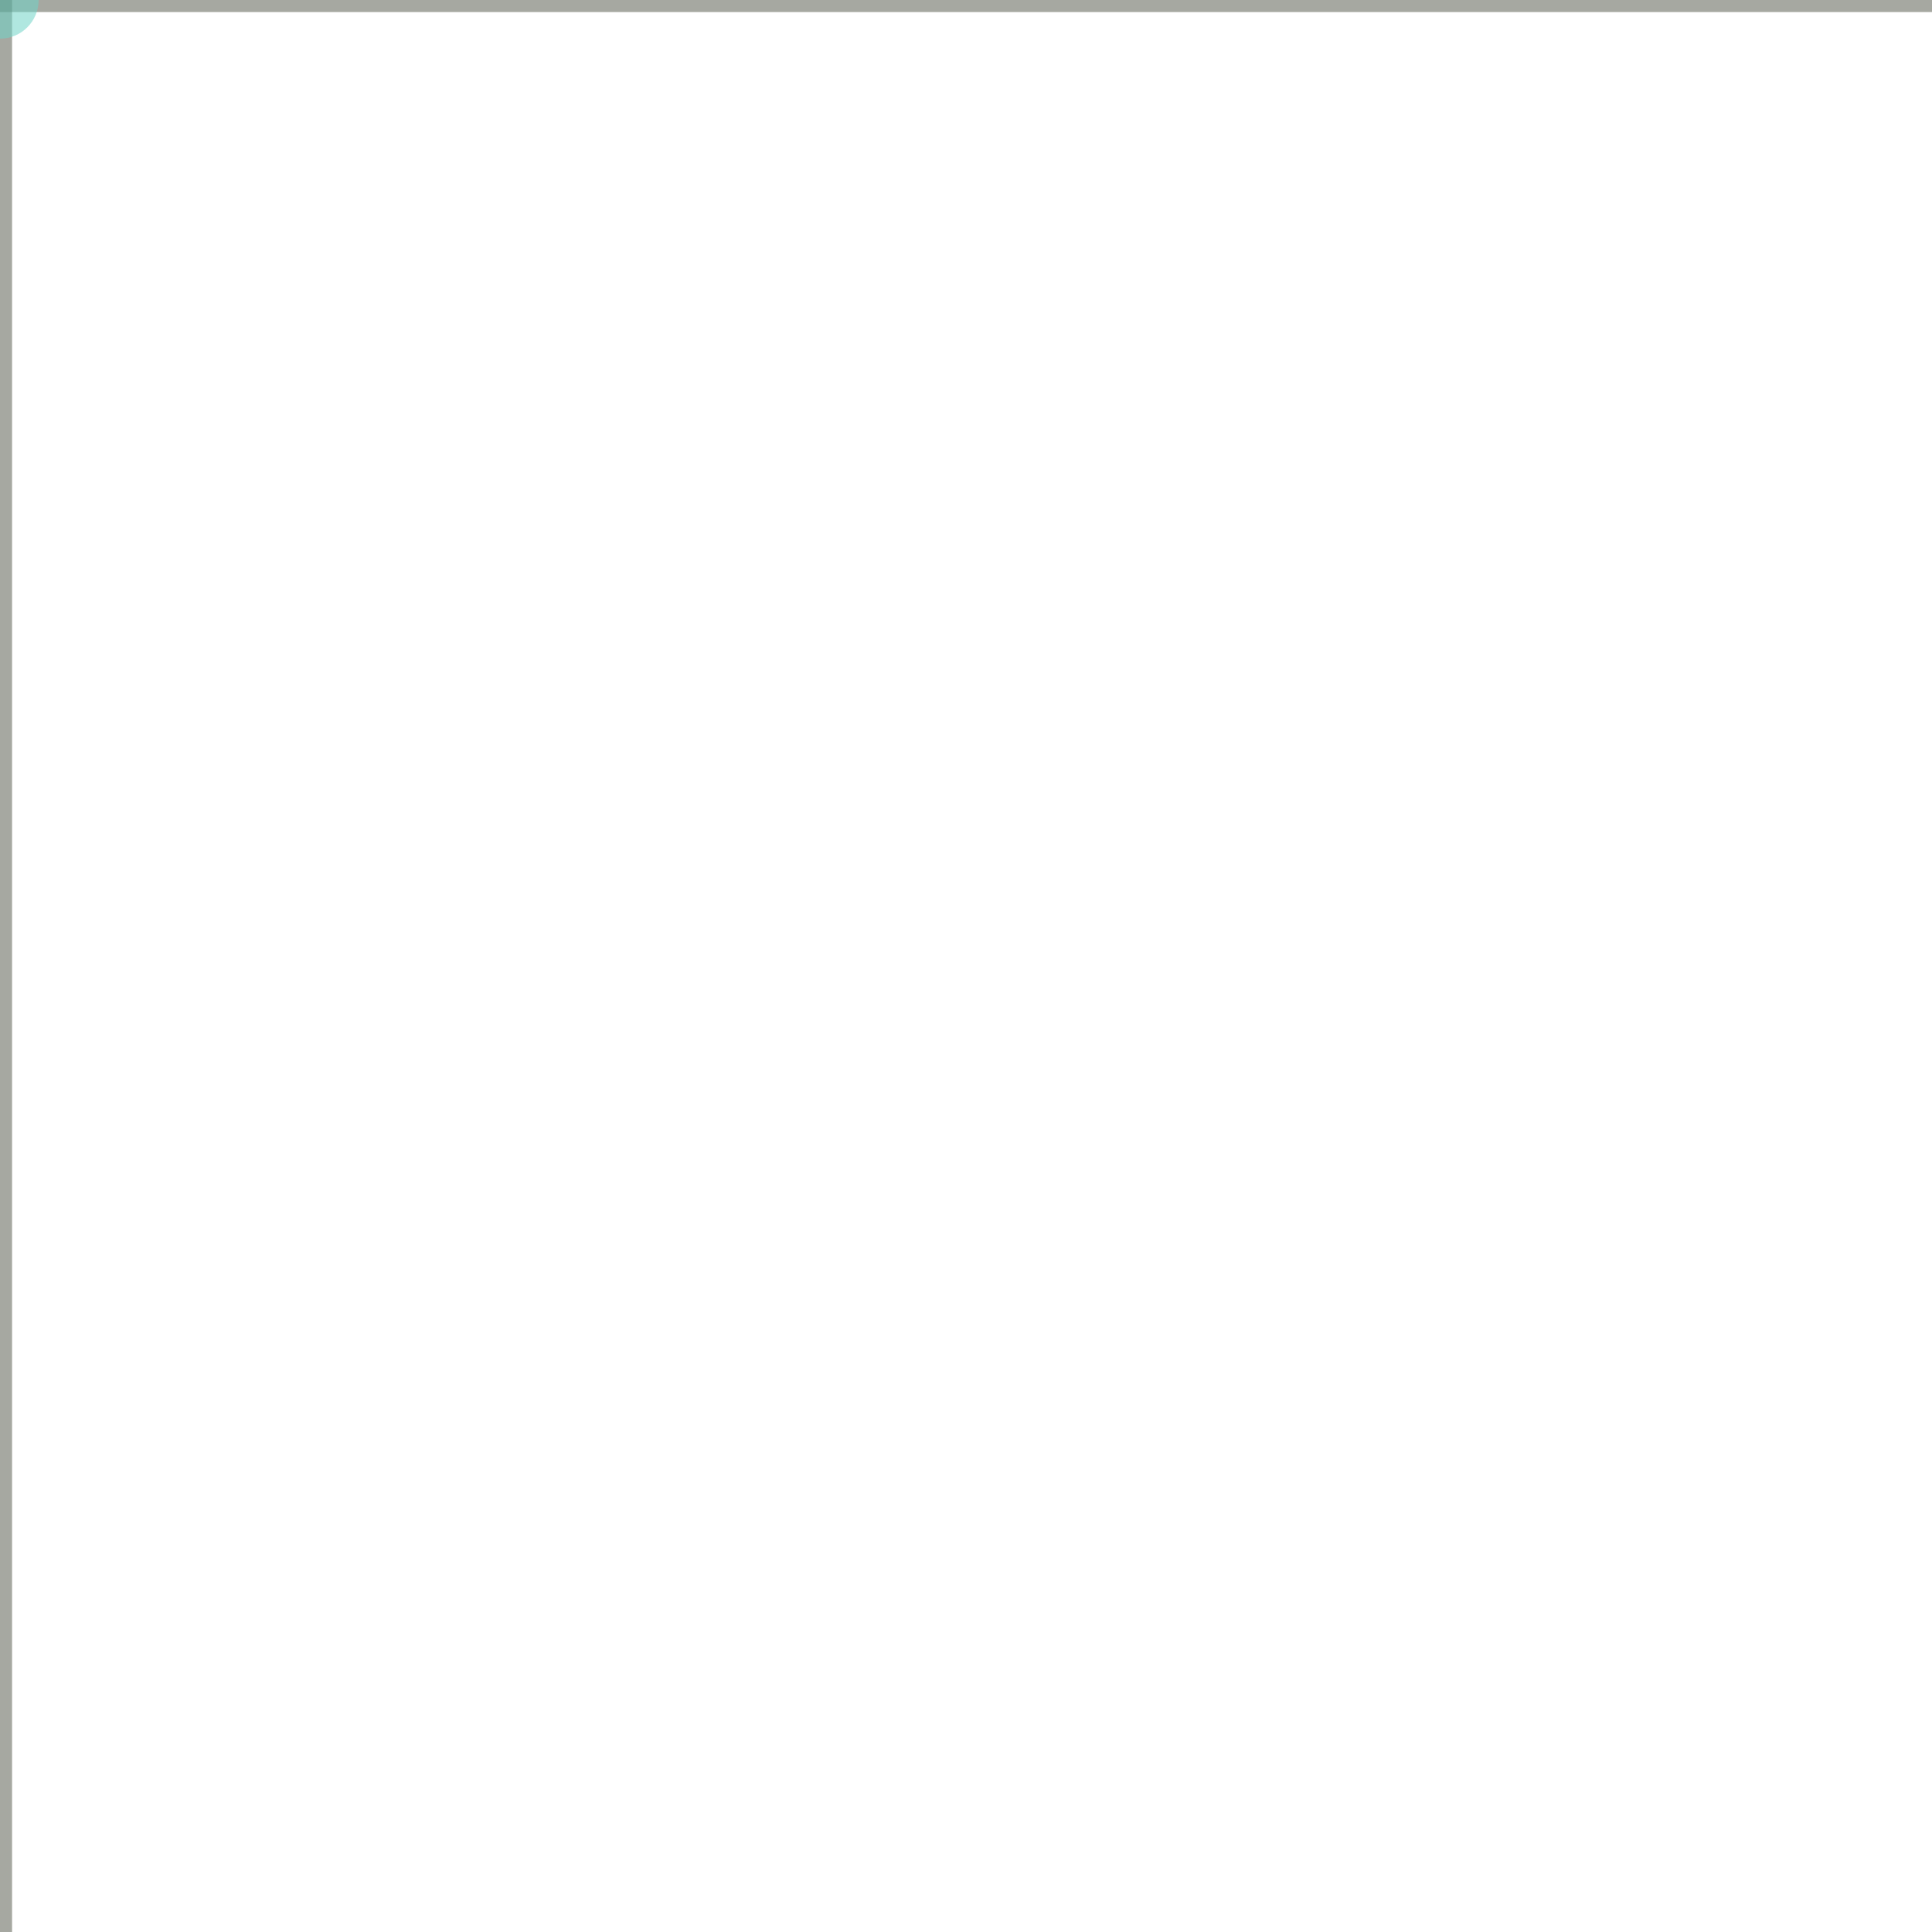
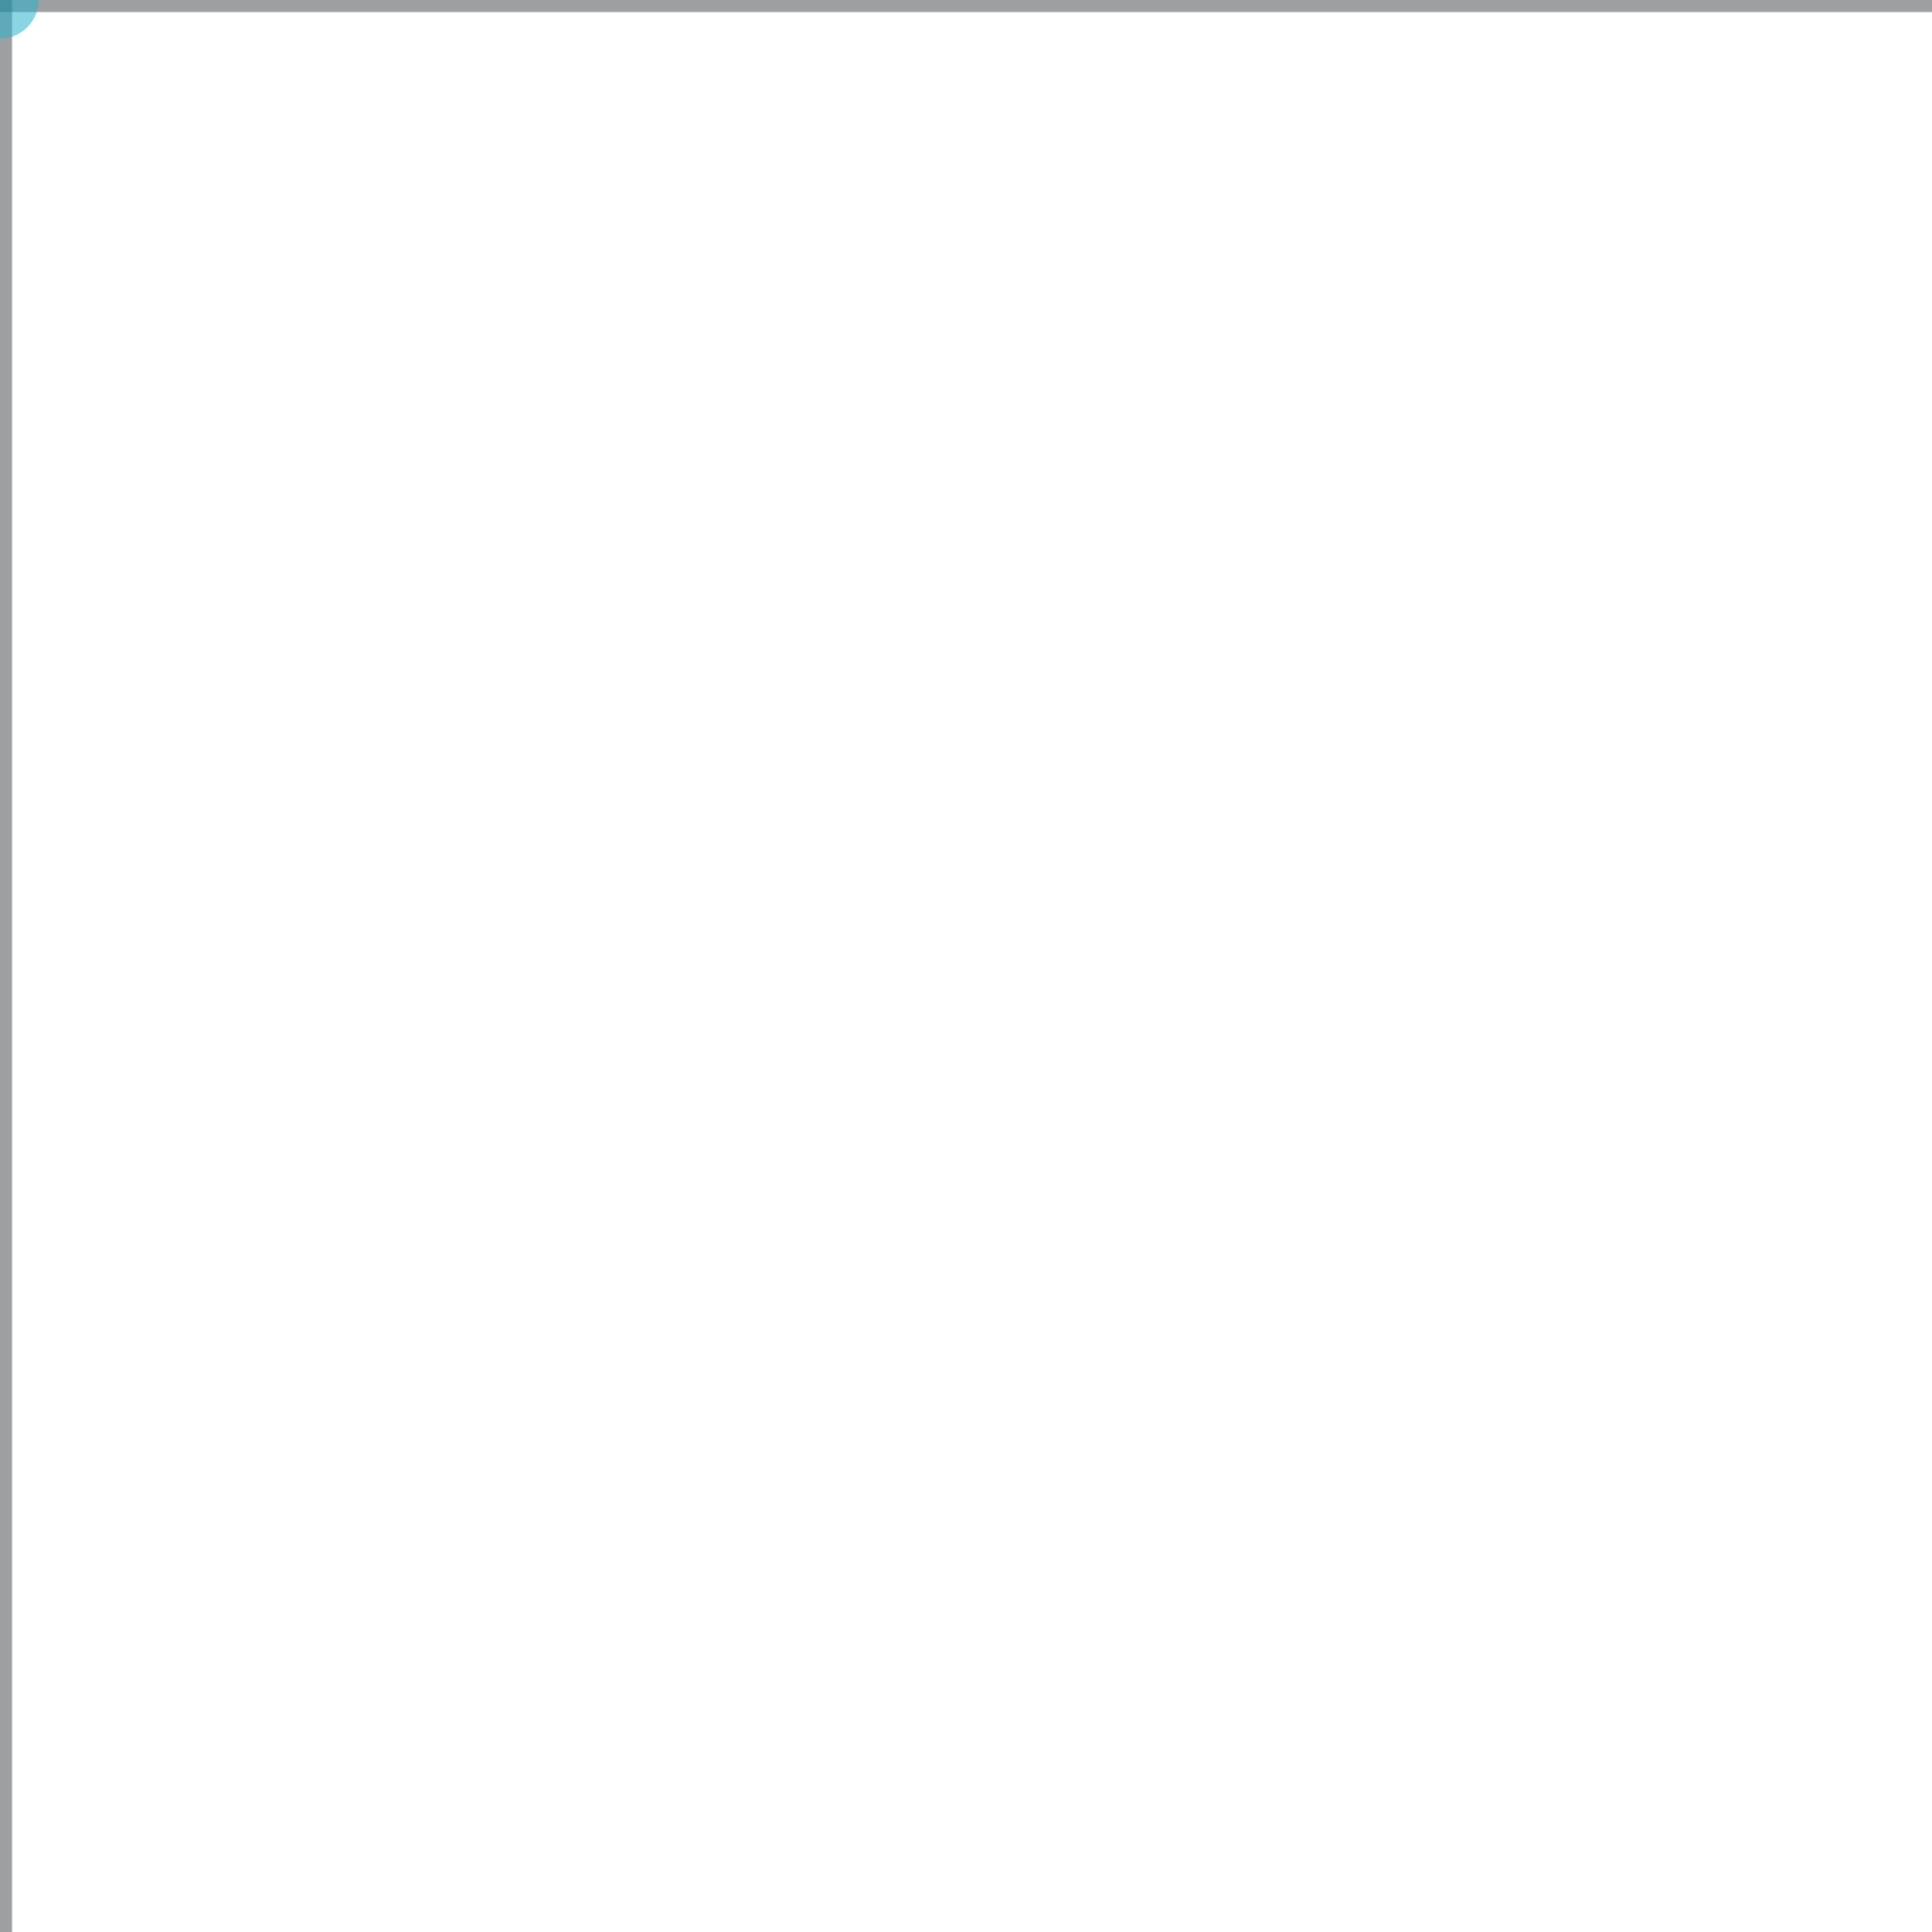
<svg xmlns="http://www.w3.org/2000/svg" width="80" height="80">
-   <path d="M0 0H80" stroke="#3a3e2f" stroke-width="1" stroke-opacity="0.45" />
-   <path d="M0 0V80" stroke="#3a3e2f" stroke-width="1" stroke-opacity="0.45" />
-   <circle cx="0" cy="0" r="1.6" fill="#6fd3c7" fill-opacity="0.55" />
+   <path d="M0 0H80" stroke="#272d30" stroke-width="1" stroke-opacity="0.45" />
+   <path d="M0 0V80" stroke="#272d30" stroke-width="1" stroke-opacity="0.45" />
+   <circle cx="0" cy="0" r="1.6" fill="#2bb3cc" fill-opacity="0.55" />
</svg>
